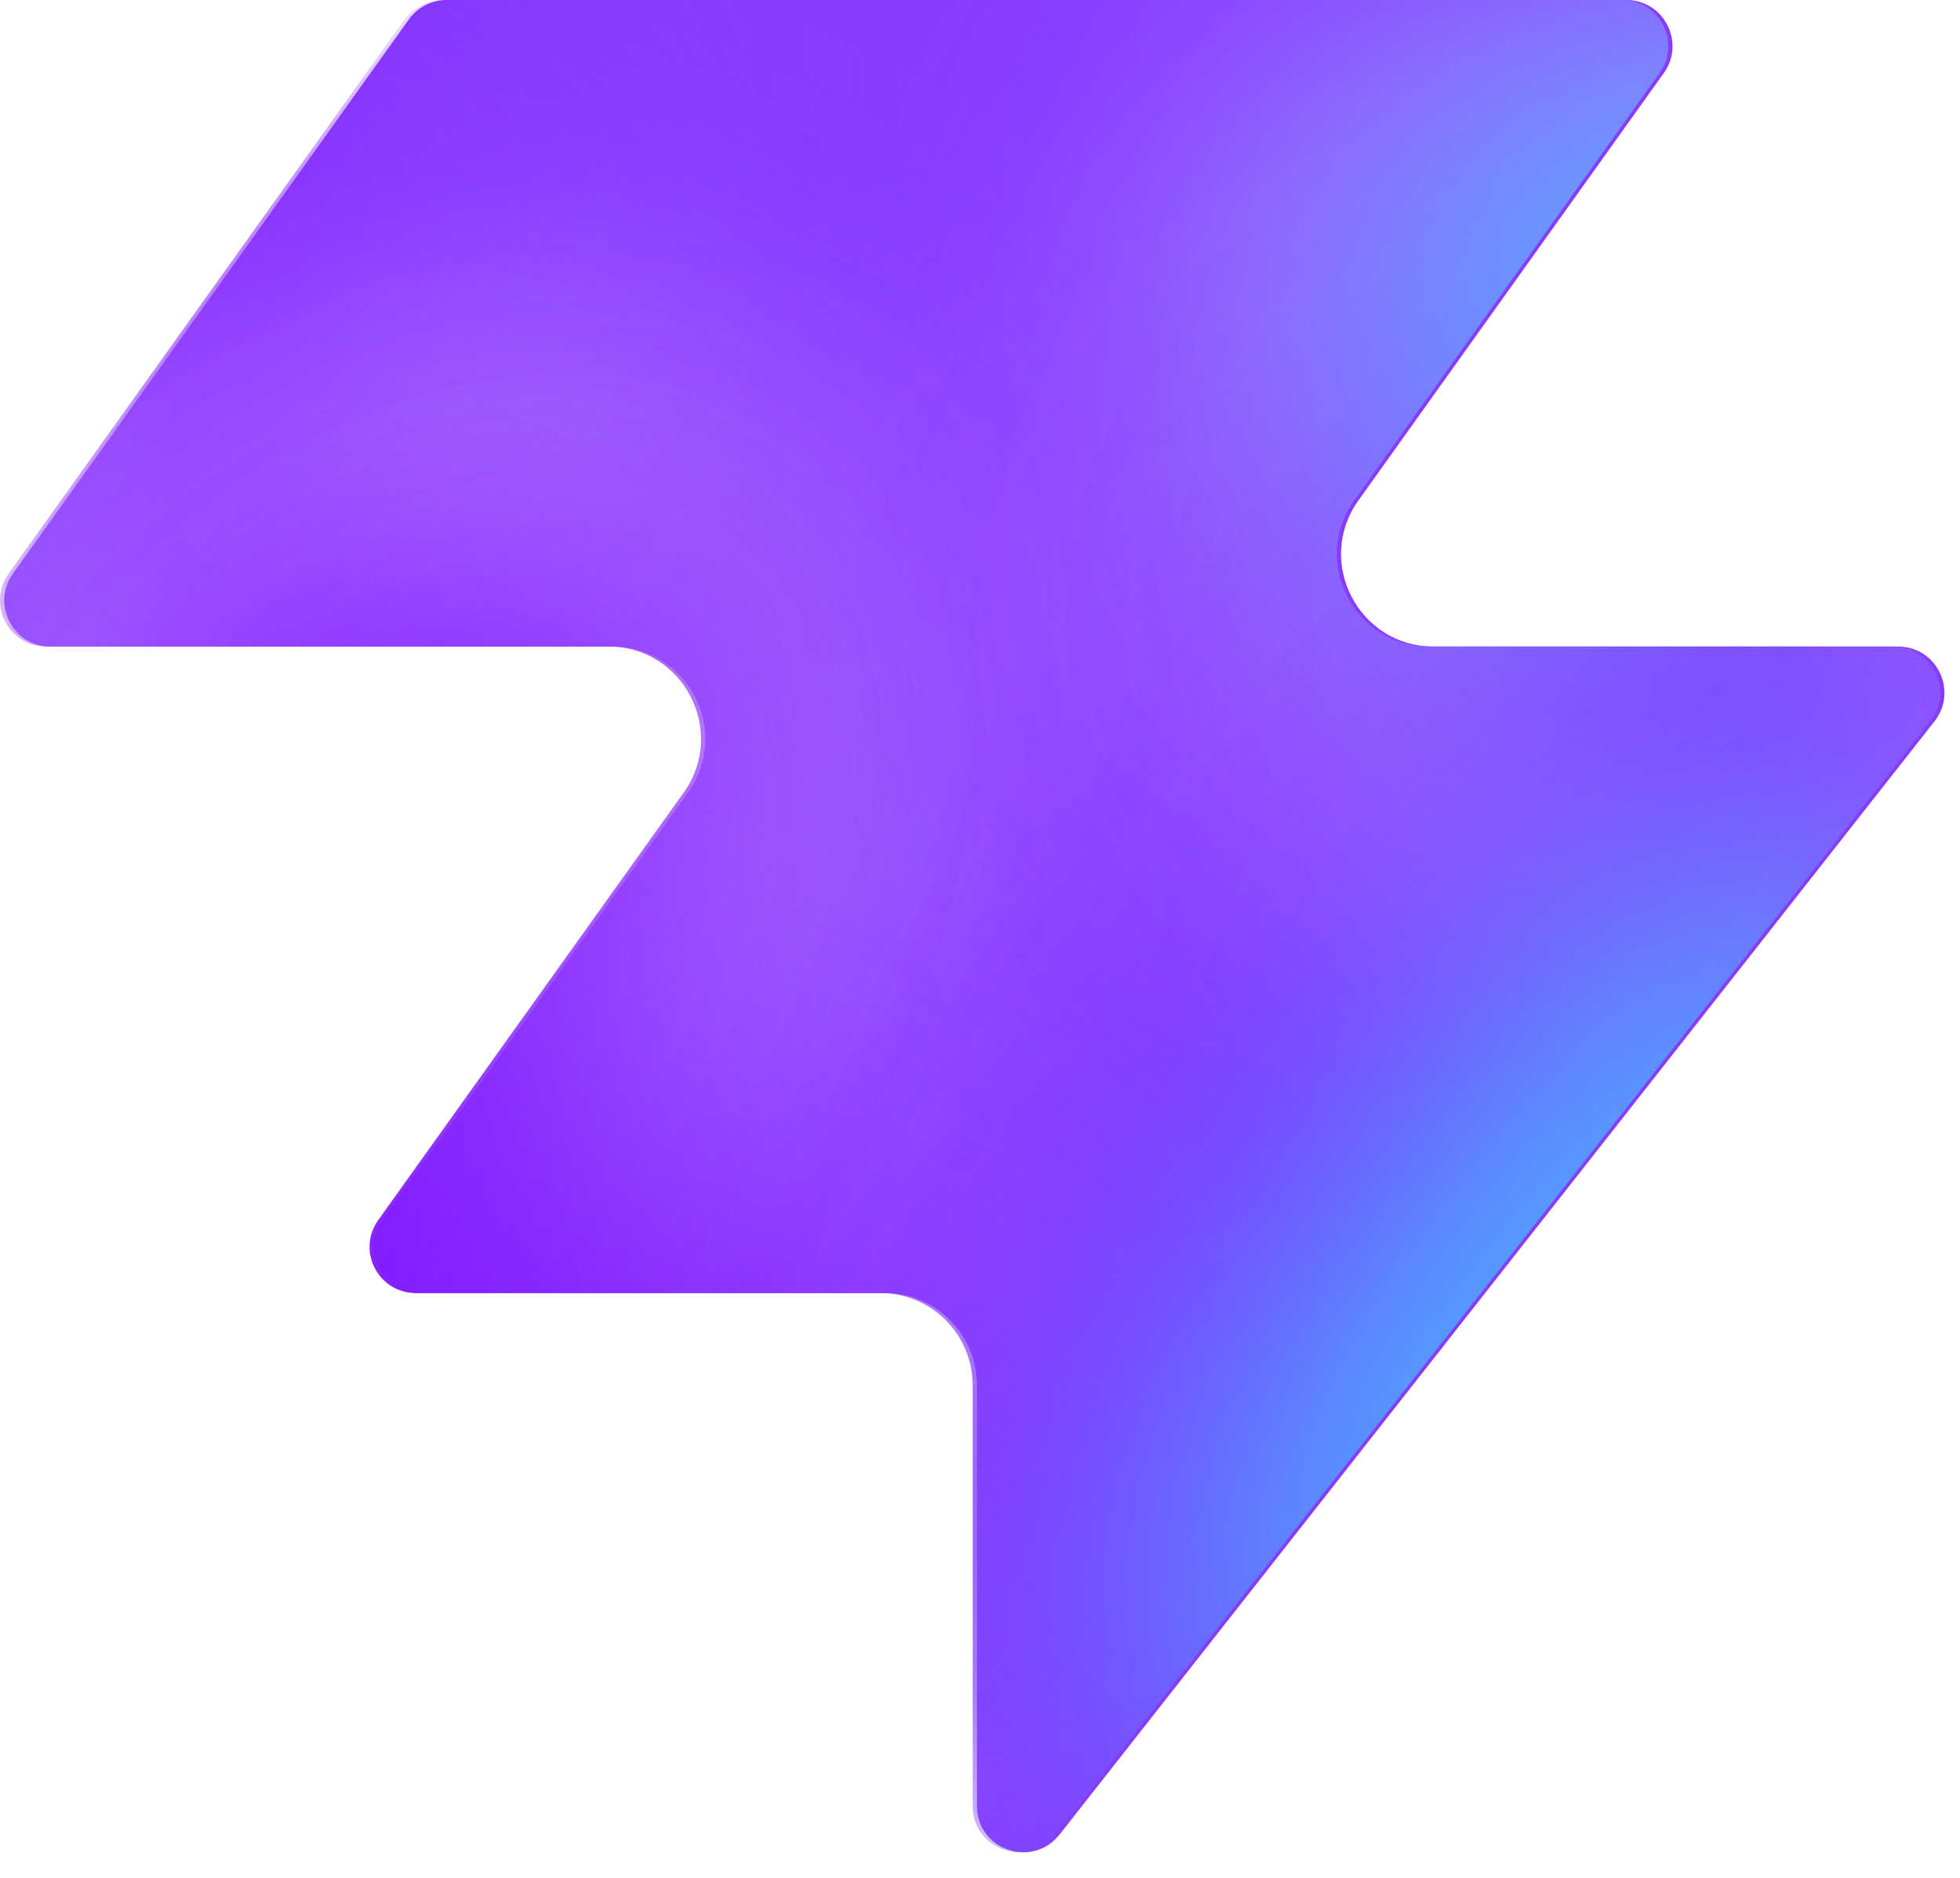
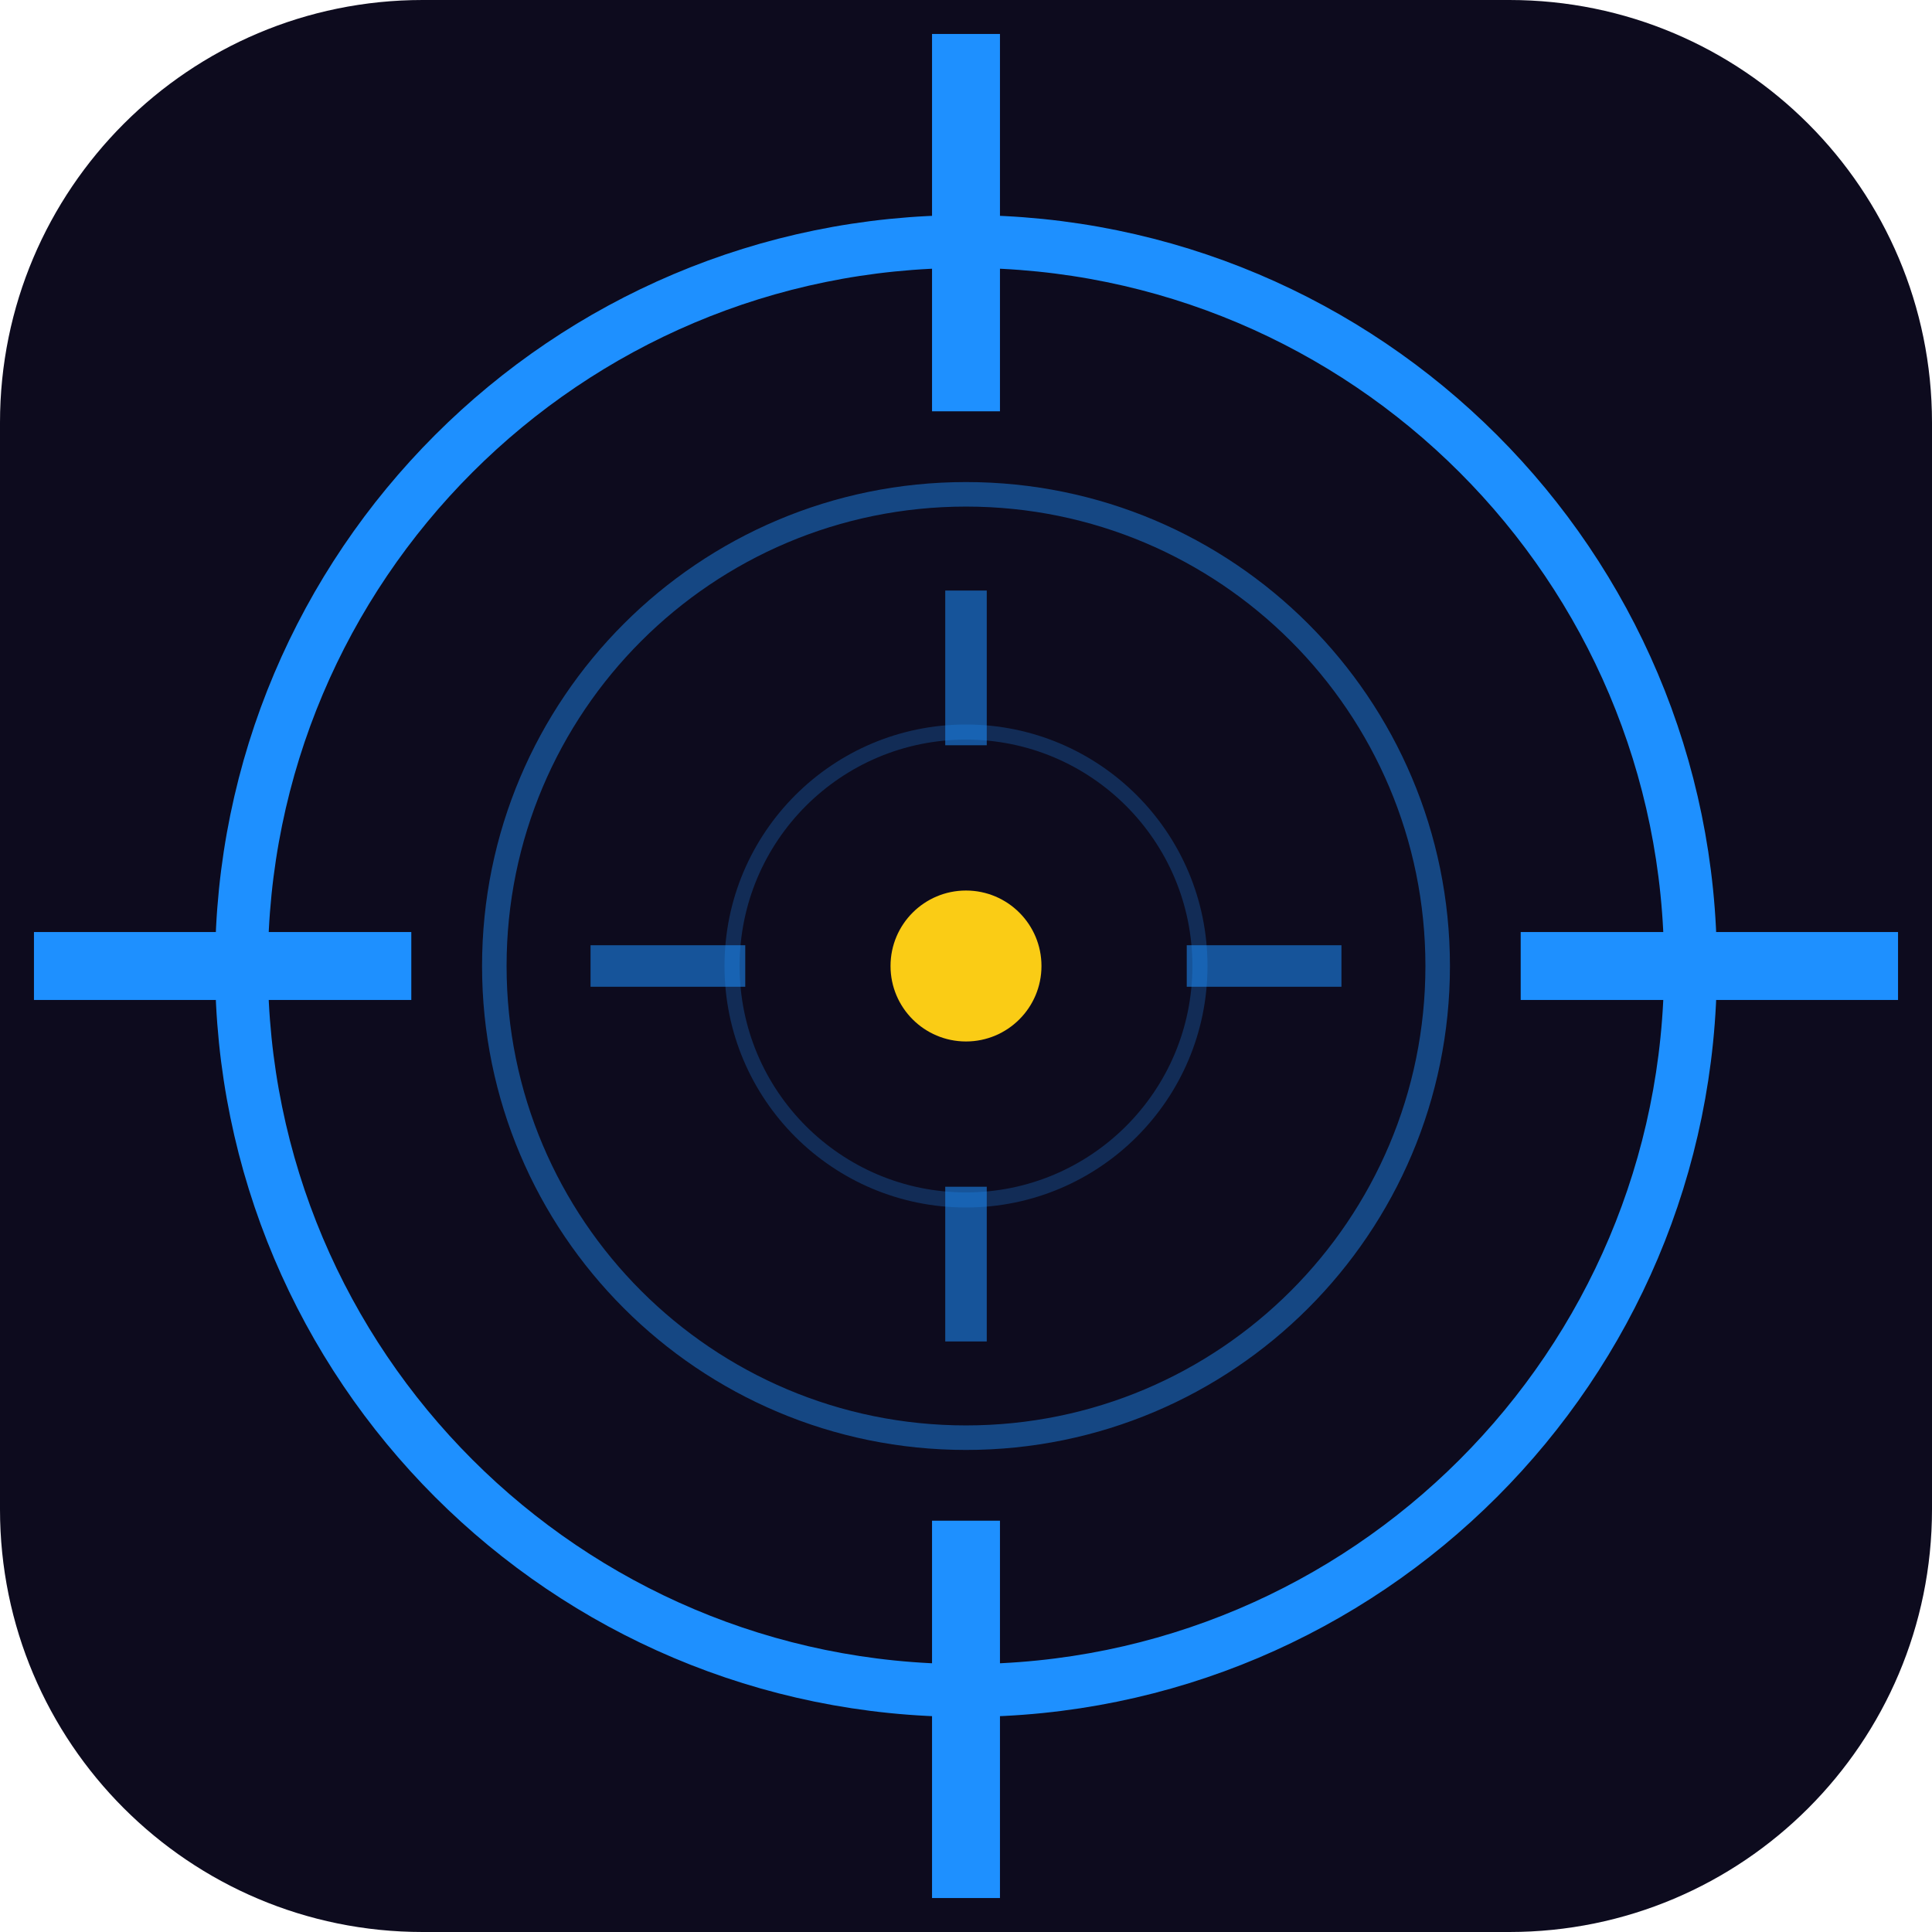
- <svg xmlns="http://www.w3.org/2000/svg" width="48" height="46" fill="none" viewBox="0 0 48 46">
-   <path fill="#863bff" d="M25.946 44.938c-.664.845-2.021.375-2.021-.698V33.937a2.26 2.26 0 0 0-2.262-2.262H10.287c-.92 0-1.456-1.04-.92-1.788l7.48-10.471c1.07-1.497 0-3.578-1.842-3.578H1.237c-.92 0-1.456-1.04-.92-1.788L10.013.474c.214-.297.556-.474.92-.474h28.894c.92 0 1.456 1.04.92 1.788l-7.48 10.471c-1.07 1.498 0 3.579 1.842 3.579h11.377c.943 0 1.473 1.088.89 1.83L25.947 44.94z" style="fill:#863bff;fill:color(display-p3 .525 .23 1);fill-opacity:1" />
-   <mask id="a" width="48" height="46" x="0" y="0" maskUnits="userSpaceOnUse" style="mask-type:alpha">
-     <path fill="#000" d="M25.842 44.938c-.664.844-2.021.375-2.021-.698V33.937a2.26 2.26 0 0 0-2.262-2.262H10.183c-.92 0-1.456-1.04-.92-1.788l7.48-10.471c1.07-1.498 0-3.579-1.842-3.579H1.133c-.92 0-1.456-1.04-.92-1.787L9.91.473c.214-.297.556-.474.92-.474h28.894c.92 0 1.456 1.04.92 1.788l-7.48 10.471c-1.07 1.498 0 3.578 1.842 3.578h11.377c.943 0 1.473 1.088.89 1.832L25.843 44.94z" style="fill:#000;fill-opacity:1" />
-   </mask>
-   <g mask="url(#a)">
-     <g filter="url(#b)">
-       <ellipse cx="5.508" cy="14.704" fill="#ede6ff" rx="5.508" ry="14.704" style="fill:#ede6ff;fill:color(display-p3 .927 .903 1);fill-opacity:1" transform="matrix(.00324 1 1 -.00324 -4.47 31.516)" />
-     </g>
-     <g filter="url(#c)">
-       <ellipse cx="10.399" cy="29.851" fill="#ede6ff" rx="10.399" ry="29.851" style="fill:#ede6ff;fill:color(display-p3 .927 .903 1);fill-opacity:1" transform="matrix(.00324 1 1 -.00324 -39.328 7.883)" />
-     </g>
-     <g filter="url(#d)">
-       <ellipse cx="5.508" cy="30.487" fill="#7e14ff" rx="5.508" ry="30.487" style="fill:#7e14ff;fill:color(display-p3 .492 .077 1);fill-opacity:1" transform="rotate(89.814 -25.913 -14.639)scale(1 -1)" />
-     </g>
-     <g filter="url(#e)">
-       <ellipse cx="5.508" cy="30.599" fill="#7e14ff" rx="5.508" ry="30.599" style="fill:#7e14ff;fill:color(display-p3 .492 .077 1);fill-opacity:1" transform="rotate(89.814 -32.644 -3.334)scale(1 -1)" />
-     </g>
-     <g filter="url(#f)">
-       <ellipse cx="5.508" cy="30.599" fill="#7e14ff" rx="5.508" ry="30.599" style="fill:#7e14ff;fill:color(display-p3 .492 .077 1);fill-opacity:1" transform="matrix(.00324 1 1 -.00324 -34.34 30.47)" />
-     </g>
-     <g filter="url(#g)">
-       <ellipse cx="14.072" cy="22.078" fill="#ede6ff" rx="14.072" ry="22.078" style="fill:#ede6ff;fill:color(display-p3 .927 .903 1);fill-opacity:1" transform="rotate(93.35 24.506 48.493)scale(-1 1)" />
-     </g>
-     <g filter="url(#h)">
-       <ellipse cx="3.47" cy="21.501" fill="#7e14ff" rx="3.47" ry="21.501" style="fill:#7e14ff;fill:color(display-p3 .492 .077 1);fill-opacity:1" transform="rotate(89.009 28.708 47.59)scale(-1 1)" />
-     </g>
-     <g filter="url(#i)">
-       <ellipse cx="3.47" cy="21.501" fill="#7e14ff" rx="3.47" ry="21.501" style="fill:#7e14ff;fill:color(display-p3 .492 .077 1);fill-opacity:1" transform="rotate(89.009 28.708 47.59)scale(-1 1)" />
-     </g>
-     <g filter="url(#j)">
-       <ellipse cx=".387" cy="8.972" fill="#7e14ff" rx="4.407" ry="29.108" style="fill:#7e14ff;fill:color(display-p3 .492 .077 1);fill-opacity:1" transform="rotate(39.51 .387 8.972)" />
-     </g>
-     <g filter="url(#k)">
-       <ellipse cx="47.523" cy="-6.092" fill="#7e14ff" rx="4.407" ry="29.108" style="fill:#7e14ff;fill:color(display-p3 .492 .077 1);fill-opacity:1" transform="rotate(37.892 47.523 -6.092)" />
-     </g>
-     <g filter="url(#l)">
-       <ellipse cx="41.412" cy="6.333" fill="#47bfff" rx="5.971" ry="9.665" style="fill:#47bfff;fill:color(display-p3 .28 .748 1);fill-opacity:1" transform="rotate(37.892 41.412 6.333)" />
-     </g>
-     <g filter="url(#m)">
-       <ellipse cx="-1.879" cy="38.332" fill="#7e14ff" rx="4.407" ry="29.108" style="fill:#7e14ff;fill:color(display-p3 .492 .077 1);fill-opacity:1" transform="rotate(37.892 -1.88 38.332)" />
-     </g>
-     <g filter="url(#n)">
-       <ellipse cx="-1.879" cy="38.332" fill="#7e14ff" rx="4.407" ry="29.108" style="fill:#7e14ff;fill:color(display-p3 .492 .077 1);fill-opacity:1" transform="rotate(37.892 -1.88 38.332)" />
-     </g>
-     <g filter="url(#o)">
-       <ellipse cx="35.651" cy="29.907" fill="#7e14ff" rx="4.407" ry="29.108" style="fill:#7e14ff;fill:color(display-p3 .492 .077 1);fill-opacity:1" transform="rotate(37.892 35.651 29.907)" />
-     </g>
-     <g filter="url(#p)">
-       <ellipse cx="38.418" cy="32.4" fill="#47bfff" rx="5.971" ry="15.297" style="fill:#47bfff;fill:color(display-p3 .28 .748 1);fill-opacity:1" transform="rotate(37.892 38.418 32.4)" />
-     </g>
-   </g>
-   <defs>
-     <filter id="b" width="60.045" height="41.654" x="-19.77" y="16.149" color-interpolation-filters="sRGB" filterUnits="userSpaceOnUse">
-       <feFlood flood-opacity="0" result="BackgroundImageFix" />
-       <feBlend in="SourceGraphic" in2="BackgroundImageFix" result="shape" />
-       <feGaussianBlur result="effect1_foregroundBlur_2002_17158" stdDeviation="7.659" />
-     </filter>
-     <filter id="c" width="90.34" height="51.437" x="-54.613" y="-7.533" color-interpolation-filters="sRGB" filterUnits="userSpaceOnUse">
-       <feFlood flood-opacity="0" result="BackgroundImageFix" />
-       <feBlend in="SourceGraphic" in2="BackgroundImageFix" result="shape" />
-       <feGaussianBlur result="effect1_foregroundBlur_2002_17158" stdDeviation="7.659" />
-     </filter>
-     <filter id="d" width="79.355" height="29.4" x="-49.64" y="2.03" color-interpolation-filters="sRGB" filterUnits="userSpaceOnUse">
-       <feFlood flood-opacity="0" result="BackgroundImageFix" />
-       <feBlend in="SourceGraphic" in2="BackgroundImageFix" result="shape" />
-       <feGaussianBlur result="effect1_foregroundBlur_2002_17158" stdDeviation="4.596" />
-     </filter>
-     <filter id="e" width="79.579" height="29.4" x="-45.045" y="20.029" color-interpolation-filters="sRGB" filterUnits="userSpaceOnUse">
-       <feFlood flood-opacity="0" result="BackgroundImageFix" />
-       <feBlend in="SourceGraphic" in2="BackgroundImageFix" result="shape" />
-       <feGaussianBlur result="effect1_foregroundBlur_2002_17158" stdDeviation="4.596" />
-     </filter>
-     <filter id="f" width="79.579" height="29.4" x="-43.513" y="21.178" color-interpolation-filters="sRGB" filterUnits="userSpaceOnUse">
-       <feFlood flood-opacity="0" result="BackgroundImageFix" />
-       <feBlend in="SourceGraphic" in2="BackgroundImageFix" result="shape" />
-       <feGaussianBlur result="effect1_foregroundBlur_2002_17158" stdDeviation="4.596" />
-     </filter>
-     <filter id="g" width="74.749" height="58.852" x="15.756" y="-17.901" color-interpolation-filters="sRGB" filterUnits="userSpaceOnUse">
-       <feFlood flood-opacity="0" result="BackgroundImageFix" />
-       <feBlend in="SourceGraphic" in2="BackgroundImageFix" result="shape" />
-       <feGaussianBlur result="effect1_foregroundBlur_2002_17158" stdDeviation="7.659" />
-     </filter>
-     <filter id="h" width="61.377" height="25.362" x="23.548" y="2.284" color-interpolation-filters="sRGB" filterUnits="userSpaceOnUse">
-       <feFlood flood-opacity="0" result="BackgroundImageFix" />
-       <feBlend in="SourceGraphic" in2="BackgroundImageFix" result="shape" />
-       <feGaussianBlur result="effect1_foregroundBlur_2002_17158" stdDeviation="4.596" />
-     </filter>
-     <filter id="i" width="61.377" height="25.362" x="23.548" y="2.284" color-interpolation-filters="sRGB" filterUnits="userSpaceOnUse">
-       <feFlood flood-opacity="0" result="BackgroundImageFix" />
-       <feBlend in="SourceGraphic" in2="BackgroundImageFix" result="shape" />
-       <feGaussianBlur result="effect1_foregroundBlur_2002_17158" stdDeviation="4.596" />
-     </filter>
-     <filter id="j" width="56.045" height="63.649" x="-27.636" y="-22.853" color-interpolation-filters="sRGB" filterUnits="userSpaceOnUse">
-       <feFlood flood-opacity="0" result="BackgroundImageFix" />
-       <feBlend in="SourceGraphic" in2="BackgroundImageFix" result="shape" />
-       <feGaussianBlur result="effect1_foregroundBlur_2002_17158" stdDeviation="4.596" />
-     </filter>
-     <filter id="k" width="54.814" height="64.646" x="20.116" y="-38.415" color-interpolation-filters="sRGB" filterUnits="userSpaceOnUse">
-       <feFlood flood-opacity="0" result="BackgroundImageFix" />
-       <feBlend in="SourceGraphic" in2="BackgroundImageFix" result="shape" />
-       <feGaussianBlur result="effect1_foregroundBlur_2002_17158" stdDeviation="4.596" />
-     </filter>
-     <filter id="l" width="33.541" height="35.313" x="24.641" y="-11.323" color-interpolation-filters="sRGB" filterUnits="userSpaceOnUse">
-       <feFlood flood-opacity="0" result="BackgroundImageFix" />
-       <feBlend in="SourceGraphic" in2="BackgroundImageFix" result="shape" />
-       <feGaussianBlur result="effect1_foregroundBlur_2002_17158" stdDeviation="4.596" />
-     </filter>
-     <filter id="m" width="54.814" height="64.646" x="-29.286" y="6.009" color-interpolation-filters="sRGB" filterUnits="userSpaceOnUse">
-       <feFlood flood-opacity="0" result="BackgroundImageFix" />
-       <feBlend in="SourceGraphic" in2="BackgroundImageFix" result="shape" />
-       <feGaussianBlur result="effect1_foregroundBlur_2002_17158" stdDeviation="4.596" />
-     </filter>
-     <filter id="n" width="54.814" height="64.646" x="-29.286" y="6.009" color-interpolation-filters="sRGB" filterUnits="userSpaceOnUse">
-       <feFlood flood-opacity="0" result="BackgroundImageFix" />
-       <feBlend in="SourceGraphic" in2="BackgroundImageFix" result="shape" />
-       <feGaussianBlur result="effect1_foregroundBlur_2002_17158" stdDeviation="4.596" />
-     </filter>
-     <filter id="o" width="54.814" height="64.646" x="8.244" y="-2.416" color-interpolation-filters="sRGB" filterUnits="userSpaceOnUse">
-       <feFlood flood-opacity="0" result="BackgroundImageFix" />
-       <feBlend in="SourceGraphic" in2="BackgroundImageFix" result="shape" />
-       <feGaussianBlur result="effect1_foregroundBlur_2002_17158" stdDeviation="4.596" />
-     </filter>
-     <filter id="p" width="39.409" height="43.623" x="18.713" y="10.588" color-interpolation-filters="sRGB" filterUnits="userSpaceOnUse">
-       <feFlood flood-opacity="0" result="BackgroundImageFix" />
-       <feBlend in="SourceGraphic" in2="BackgroundImageFix" result="shape" />
-       <feGaussianBlur result="effect1_foregroundBlur_2002_17158" stdDeviation="4.596" />
-     </filter>
-   </defs>
+ <svg xmlns="http://www.w3.org/2000/svg" width="512" height="512" viewBox="0 0 512 512">
+   <rect width="512" height="512" rx="112" fill="#0d0b1e" />
+   <circle cx="256" cy="256" r="192" fill="none" stroke="#1E90FF" stroke-width="14" />
+   <circle cx="256" cy="256" r="125" fill="none" stroke="#1E90FF" stroke-width="6.5" opacity="0.45" />
+   <circle cx="256" cy="256" r="62" fill="none" stroke="#1E90FF" stroke-width="4" opacity="0.25" />
+   <line x1="256" y1="18" x2="256" y2="100" stroke="#1E90FF" stroke-width="18" stroke-linecap="square" />
+   <line x1="256" y1="412" x2="256" y2="494" stroke="#1E90FF" stroke-width="18" stroke-linecap="square" />
+   <line x1="18" y1="256" x2="100" y2="256" stroke="#1E90FF" stroke-width="18" stroke-linecap="square" />
+   <line x1="412" y1="256" x2="494" y2="256" stroke="#1E90FF" stroke-width="18" stroke-linecap="square" />
+   <line x1="256" y1="162" x2="256" y2="192" stroke="#1E90FF" stroke-width="11" stroke-linecap="square" opacity="0.55" />
+   <line x1="256" y1="320" x2="256" y2="350" stroke="#1E90FF" stroke-width="11" stroke-linecap="square" opacity="0.55" />
+   <line x1="162" y1="256" x2="192" y2="256" stroke="#1E90FF" stroke-width="11" stroke-linecap="square" opacity="0.55" />
+   <line x1="320" y1="256" x2="350" y2="256" stroke="#1E90FF" stroke-width="11" stroke-linecap="square" opacity="0.55" />
+   <circle cx="256" cy="256" r="20" fill="#facc15" />
</svg>
